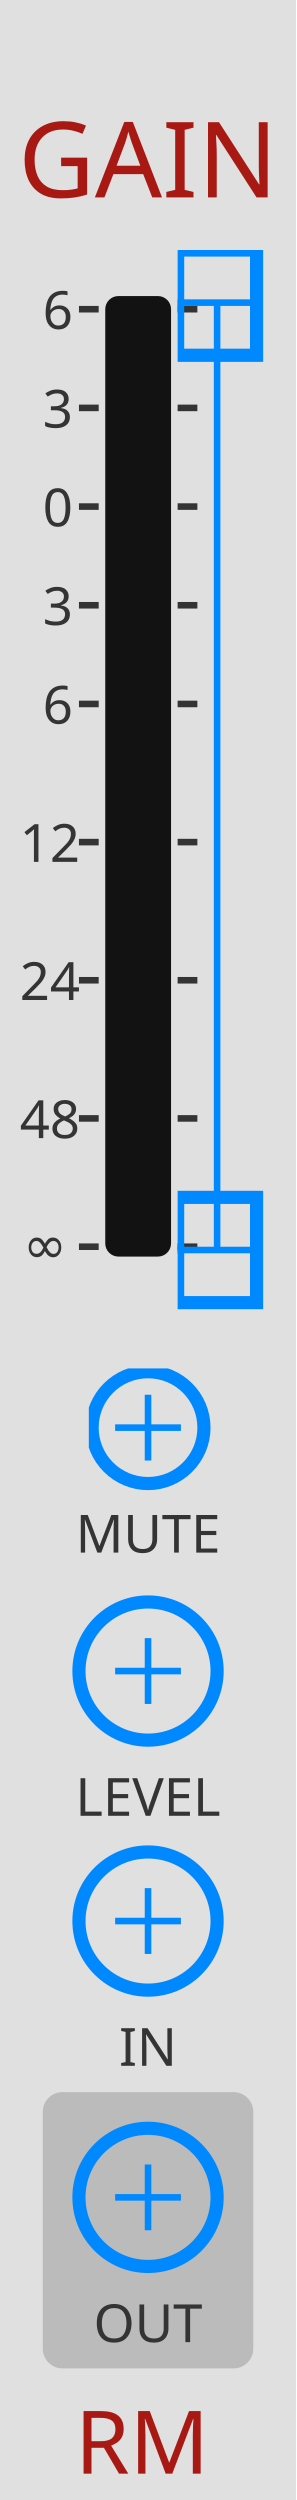
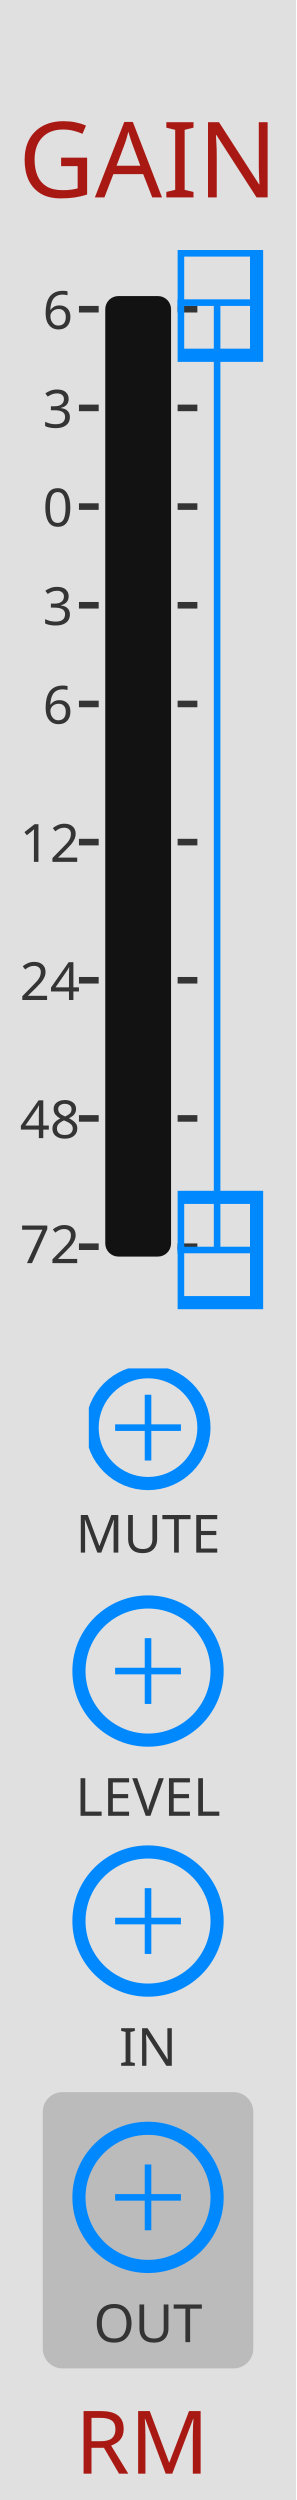
<svg xmlns="http://www.w3.org/2000/svg" xmlns:xlink="http://www.w3.org/1999/xlink" version="1.1" width="45" height="380" viewBox="0 0 45 380">
  <style>
    text.title {
      fill: #a91913;
      font-family: 'DIN Alternate';
      font-size: 12pt;
    }
    text.logo {
      fill: #a91913;
      font-family: 'DIN Alternate';
      font-size: 10pt;
    }
    text.big-label {
      fill: #343434;
      font-family: 'DIN Alternate';
      font-size: 7.5pt;
    }
    text.label {
      fill: #343434;
      font-family: 'DIN Alternate';
      font-size: 6pt;
    }
    .background {
      fill: #e0e0e0;
    }
    .output {
      fill: #bbbbbb;
    }
    polyline.icon {
      stroke: #343434;
      stroke-width: 1.2;
      fill: none;
    }
    polyline.connect {
      stroke: #343434;
      stroke-width: 1;
      fill: none;
    }

    .blueprint {
      stroke: #08f;
      fill: none;
    }
  </style>
  <defs>
    <symbol id="port">
      <g transform="translate(12 12)">
        <polyline points="-5,0 5,0" stroke-width="1" class="blueprint" />
        <polyline points="0,-5 0,5" stroke-width="1" class="blueprint" />
        <circle cx="0" cy="0" r="10.5" stroke-width="2" class="blueprint" />
      </g>
    </symbol>
    <symbol id="toggleButton">
      <g transform="translate(9 9)">
        <polyline points="-5,0 5,0" stroke-width="1" class="blueprint" />
        <polyline points="0,-5 0,5" stroke-width="1" class="blueprint" />
        <circle cx="0" cy="0" r="8.5" stroke-width="2" class="blueprint" />
      </g>
    </symbol>
    <symbol id="meter">
      <g transform="translate(20 6)">
        <text x="-14.5" y="3" class="label">6</text>
        <text x="-14.5" y="18" class="label">3</text>
        <text x="-14.5" y="33" class="label">0</text>
        <text x="-14.5" y="48" class="label">3</text>
        <text x="-14.5" y="63" class="label">6</text>
        <text x="-18" y="84" class="label">12</text>
        <text x="-18" y="105" class="label">24</text>
        <text x="-18" y="126" class="label">48</text>
-         <text x="-17.5" y="145" class="label">∞</text>
+         <text x="-18" y="145" class="label">72</text>
        <polyline points="-9   0   -6   0" class="connect" />
        <polyline points="-9  15   -6  15" class="connect" />
        <polyline points="-9  30   -6  30" class="connect" />
        <polyline points="-9  45   -6  45" class="connect" />
        <polyline points="-9  60   -6  60" class="connect" />
        <polyline points="-9  81   -6  81" class="connect" />
        <polyline points="-9 102   -6 102" class="connect" />
        <polyline points="-9 123   -6 123" class="connect" />
        <polyline points="-9 142.5 -6 142.5" class="connect" />
        <polyline points="6   0   9   0" class="connect" />
        <polyline points="6  15   9  15" class="connect" />
        <polyline points="6  30   9  30" class="connect" />
        <polyline points="6  45   9  45" class="connect" />
        <polyline points="6  60   9  60" class="connect" />
        <polyline points="6  81   9  81" class="connect" />
        <polyline points="6 102   9 102" class="connect" />
        <polyline points="6 123   9 123" class="connect" />
        <polyline points="6 142.5 9 142.5" class="connect" />
        <rect x="-5" y="-2" width="10" height="146" rx="2" fill="#121212" />
      </g>
    </symbol>
    <symbol id="fader">
      <g transform="translate(6 8)">
        <polyline points="0,0 0,144" stroke-width="1" class="blueprint" />
        <rect x="-6" y="-8" width="12" height="16" stroke-width="2" class="blueprint" />
        <polyline points="-6,0 6,0" stroke-width="1" class="blueprint" />
        <g transform="translate(0 144)">
          <rect x="-6" y="-8" width="12" height="16" stroke-width="2" class="blueprint" />
          <polyline points="-6,0 6,0" stroke-width="1" class="blueprint" />
        </g>
      </g>
    </symbol>
  </defs>
  <rect class="background" width="100%" height="100%" />
  <text class="title" x="50%" y="30" text-anchor="middle">GAIN</text>
  <text class="logo" x="48%" y="376" text-anchor="middle">RM</text>
  <g transform="translate(21 46)">
    <use xlink:href="#meter" transform="translate(-20 -5)" />
    <g transform="translate(12 0)">
      <use xlink:href="#fader" transform="translate(-6 -8)" />
    </g>
  </g>
  <g transform="translate(22.5 217)">
    <use xlink:href="#toggleButton" transform="translate(-9 -9)" />
    <text x="0" y="19" class="label" text-anchor="middle">MUTE</text>
  </g>
  <g transform="translate(22.5 254)">
    <use xlink:href="#port" transform="translate(-12 -12)" />
    <text x="0" y="22" class="label" text-anchor="middle">LEVEL</text>
  </g>
  <g transform="translate(22.5 292)">
    <use xlink:href="#port" transform="translate(-12 -12)" />
    <text x="0" y="22" class="label" text-anchor="middle">IN</text>
  </g>
  <g transform="translate(22.5 334)">
    <rect x="-16" y="-16" width="32" height="42" rx="3" class="output" />
    <use xlink:href="#port" transform="translate(-12 -12)" />
    <text x="0" y="22" class="label" text-anchor="middle">OUT</text>
  </g>
</svg>
